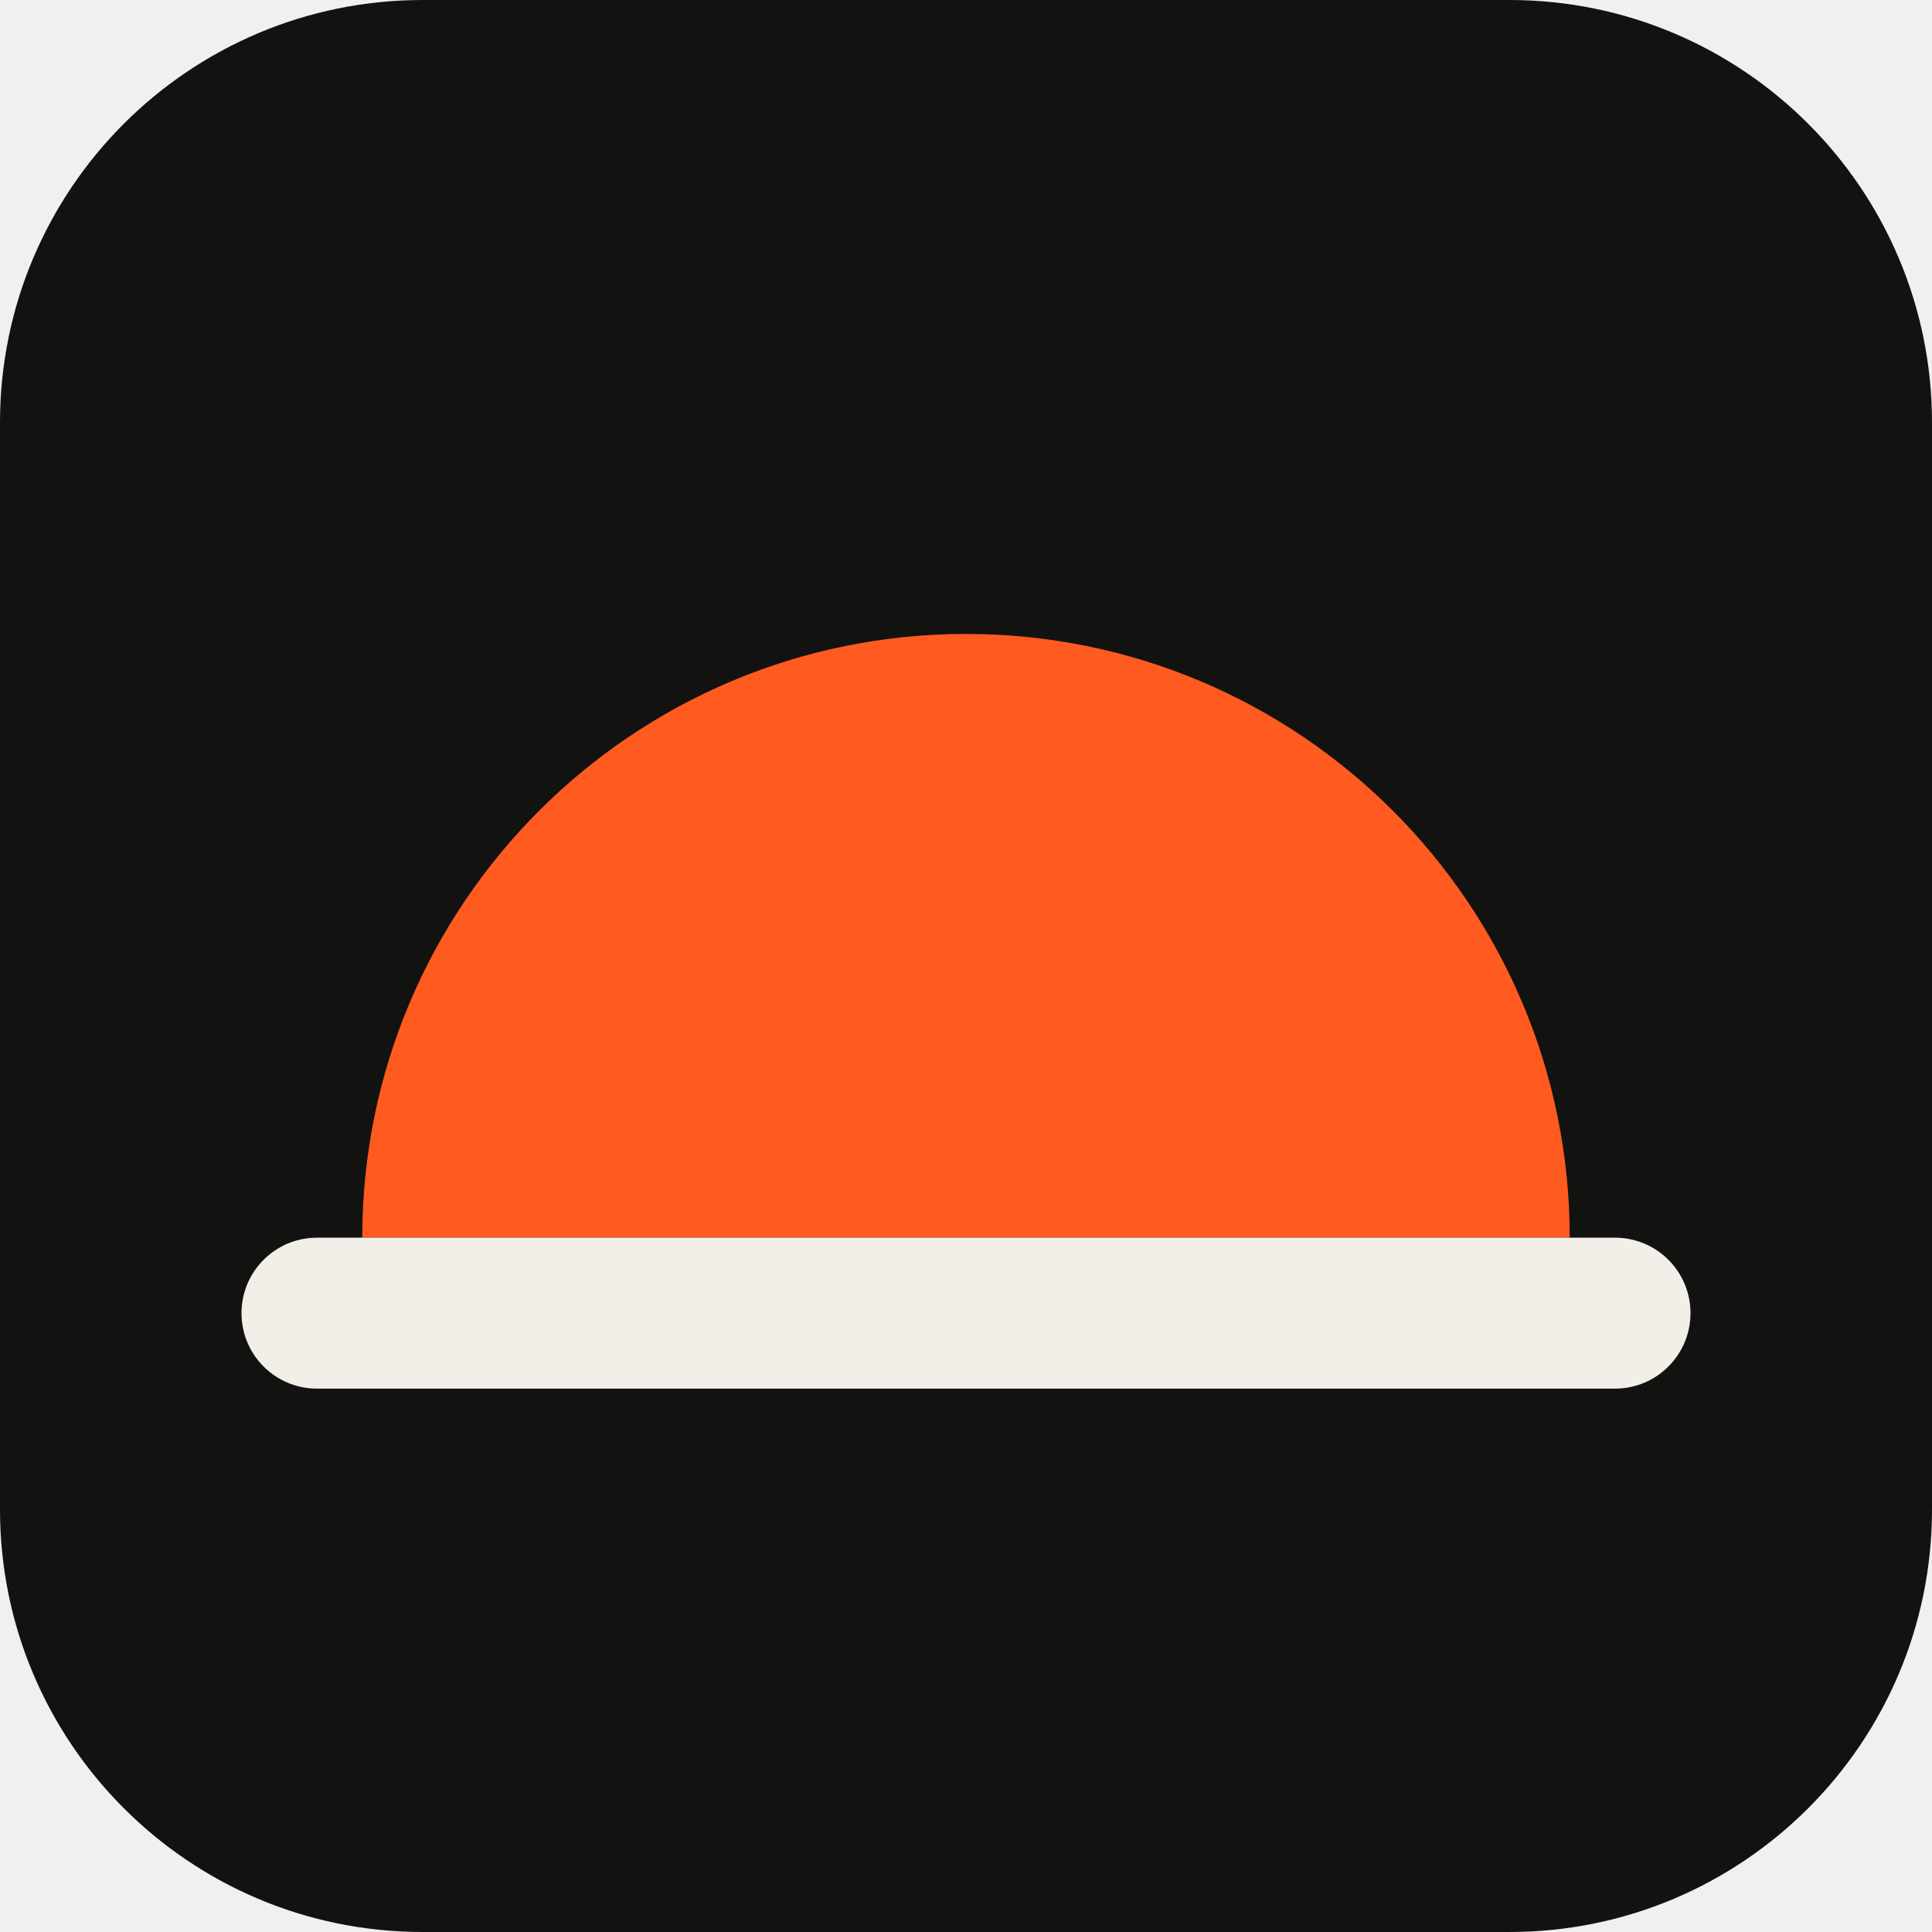
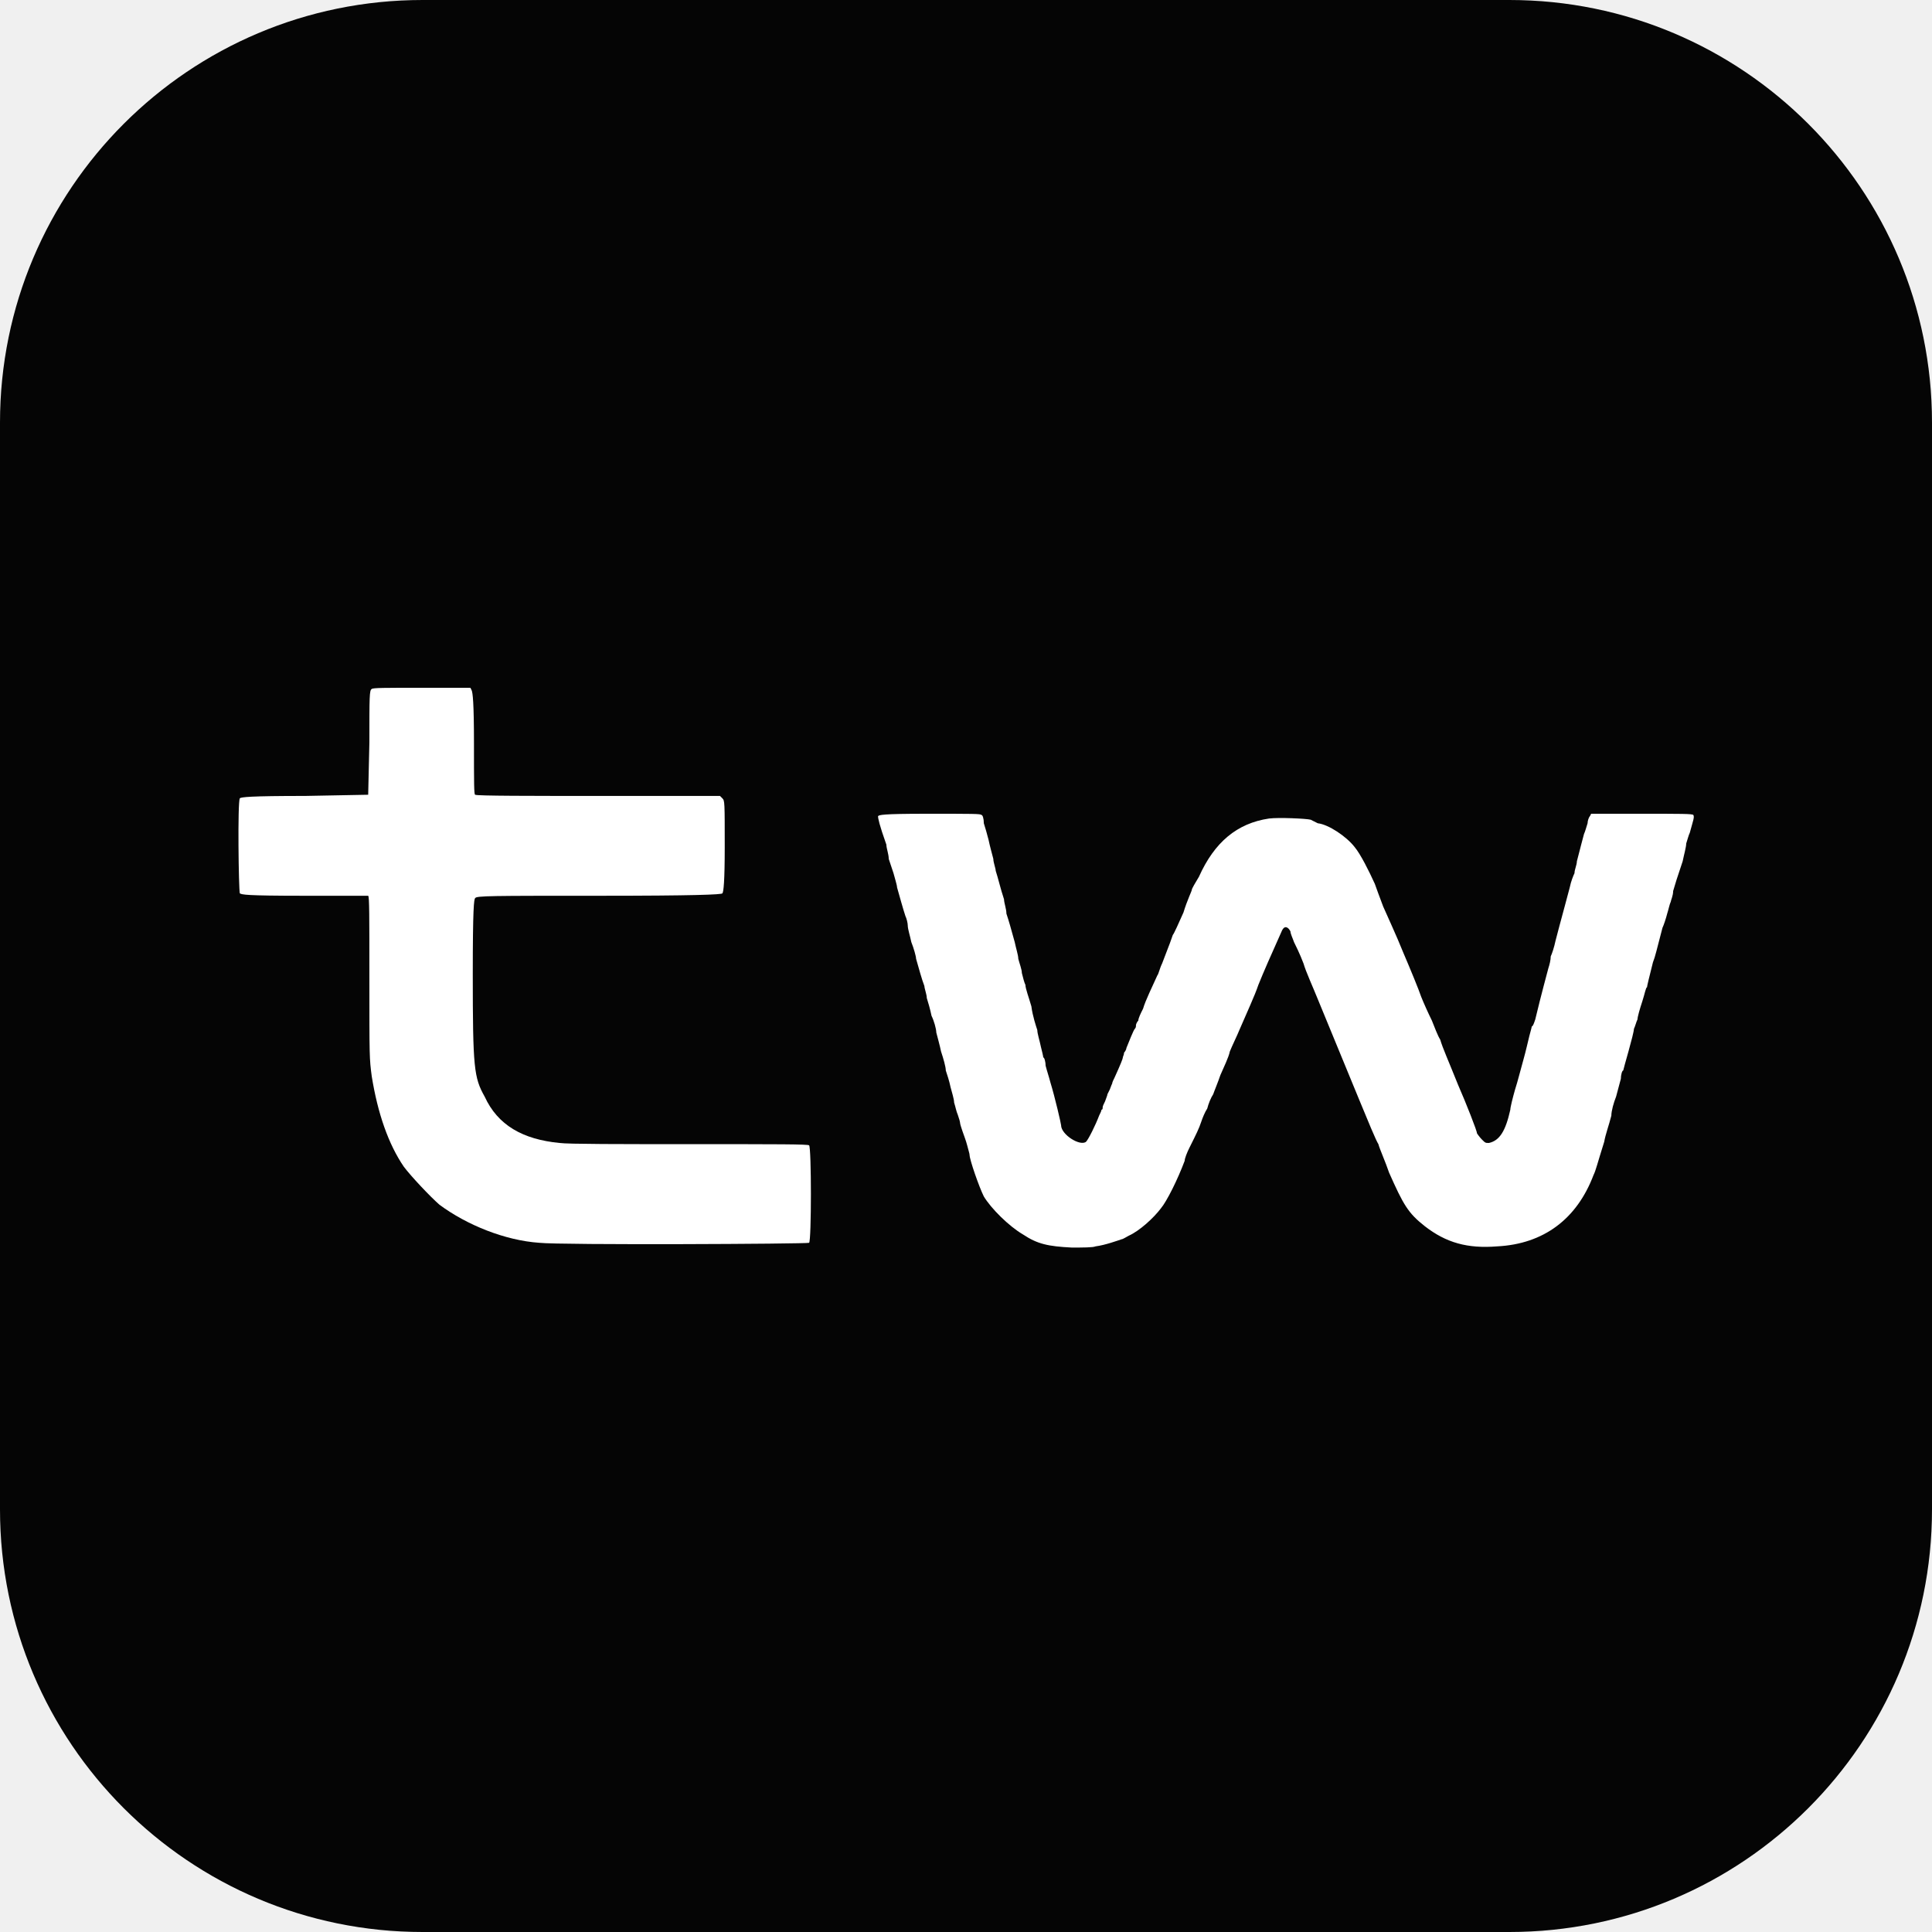
- <svg xmlns="http://www.w3.org/2000/svg" viewBox="0 0 32 32">
-   <rect width="32" height="32" rx="7" fill="#121211" />
-   <path d="M6 20.5a10 10 0 0 1 20 0Z" fill="#ff5a1f" />
-   <rect x="4" y="20.5" width="24" height="2.5" rx="1.25" fill="#f2efe8" />
+ <svg xmlns="http://www.w3.org/2000/svg" viewBox="0 0 64 64">
+   <rect width="64" height="64" rx="14" fill="#050505" />
+   <g fill="#ffffff" transform="translate(7.00 21.76) scale(0.03937)">
+     <path fill-rule="evenodd" d="M 135 27 C 133 28,133 33,133 72 L 132 116 79 117 C 32 117,25 118,24 119 C 22 122,23 196,24 199 C 26 200,28 201,78 201 C 107 201,131 201,132 201 C 133 202,133 217,133 270 C 133 337,133 338,135 353 C 140 384,149 410,162 429 C 168 437,184 454,192 461 C 215 478,247 491,276 493 C 294 495,501 494,503 493 C 505 491,505 413,503 411 C 502 410,478 410,403 410 C 344 410,300 410,293 409 C 262 406,241 394,230 370 C 221 354,220 346,220 267 C 220 211,221 204,222 203 C 223 201,235 201,326 201 C 407 201,429 200,430 199 C 431 198,432 189,432 160 C 432 122,432 121,430 119 L 428 117 326 117 C 270 117,223 117,222 116 C 221 116,221 106,221 73 C 221 39,220 30,219 28 L 218 26 177 26 C 146 26,136 26,135 27" transform="translate(0 0)" />
+     <path fill-rule="evenodd" d="M 64 24 C 26 24,24 25,23 26 C 23 28,24 33,30 50 C 30 53,32 58,32 62 C 33 65,35 71,36 74 C 37 78,39 84,39 86 C 41 93,44 104,46 110 C 47 112,48 116,48 118 C 48 121,50 127,51 132 C 53 137,55 144,55 146 C 57 153,60 164,62 169 C 62 171,64 176,64 179 C 65 182,67 189,68 194 C 70 198,72 205,72 208 C 73 212,75 219,76 224 C 78 230,80 237,80 240 C 81 243,83 249,84 254 C 85 258,87 264,87 267 C 88 270,89 275,90 277 C 91 280,92 283,92 284 C 92 285,93 288,94 291 C 95 294,97 299,98 303 C 99 307,100 310,100 311 C 100 315,108 338,112 346 C 118 356,133 371,145 378 C 157 386,166 388,186 389 C 195 389,204 389,206 388 C 214 387,225 383,228 382 C 229 382,232 380,234 379 C 243 375,255 364,261 356 C 266 350,275 332,281 316 C 281 314,283 309,285 305 C 291 293,293 289,295 283 C 296 280,298 275,300 272 C 301 268,303 263,305 260 C 306 257,309 250,311 244 C 314 237,318 229,319 224 C 321 219,325 211,327 206 C 333 192,340 177,343 168 C 347 158,354 142,363 122 C 365 118,368 119,370 123 C 370 125,372 129,373 132 C 374 134,378 142,381 150 C 383 157,389 170,393 180 C 400 197,405 209,428 265 C 435 282,442 299,444 302 C 445 306,450 317,453 326 C 465 353,469 360,483 371 C 501 385,519 390,544 388 C 583 386,611 365,625 328 C 627 324,628 319,634 300 C 635 294,638 286,640 278 C 640 274,642 267,644 262 C 645 258,647 251,648 247 C 648 244,649 240,650 240 C 650 239,659 209,659 205 C 660 203,661 199,662 197 C 662 195,664 188,666 182 C 668 176,669 170,670 170 C 670 169,672 161,675 149 C 677 144,678 139,683 120 C 684 118,686 112,687 108 C 688 105,689 100,690 98 C 690 97,692 93,692 89 C 694 82,695 79,700 64 C 701 59,703 52,703 49 C 704 46,705 42,706 40 C 709 29,710 27,709 25 C 708 24,699 24,665 24 L 623 24 622 26 C 621 27,620 30,620 32 C 619 35,618 39,617 41 C 616 45,614 52,611 64 C 611 67,609 71,609 74 C 608 76,606 81,605 86 C 604 90,602 97,601 101 C 597 116,595 123,593 131 C 592 136,590 142,589 144 C 589 147,588 151,587 154 C 586 158,581 176,576 197 C 575 200,574 203,573 203 C 573 204,572 207,571 211 C 570 215,568 224,566 231 C 564 238,561 250,559 256 C 557 263,555 271,555 273 C 551 291,546 299,537 301 C 534 301,534 301,531 298 C 529 296,527 293,527 293 C 527 291,518 268,511 252 C 503 232,498 221,496 214 C 494 211,491 203,489 198 C 486 192,482 183,480 178 C 478 172,471 155,465 141 C 459 126,451 109,448 102 C 445 94,442 86,441 83 C 436 72,429 58,424 52 C 417 43,402 33,393 32 C 391 31,389 30,387 29 C 383 28,360 27,352 28 C 325 32,306 48,293 77 C 290 82,287 87,287 88 C 287 89,283 97,280 107 C 276 116,272 125,271 126 C 270 129,269 132,262 150 C 260 154,259 159,258 160 C 254 169,248 181,246 188 C 244 192,242 196,242 198 C 241 199,240 201,240 202 C 240 203,240 204,239 205 C 238 206,234 216,232 221 C 232 222,231 224,230 225 C 230 227,229 228,229 229 C 229 230,227 235,222 246 C 221 248,220 250,220 251 C 220 251,219 253,218 256 C 217 258,216 260,216 260 C 216 261,215 263,214 266 C 213 268,212 270,212 271 C 212 272,212 273,211 273 C 211 274,210 276,209 278 C 206 286,200 298,198 300 C 193 304,177 294,177 286 C 177 285,172 263,168 250 C 167 246,165 240,164 236 C 164 233,163 229,162 229 C 162 228,161 224,160 220 C 159 215,157 209,157 206 C 156 203,153 194,152 186 C 150 179,147 171,147 168 C 146 166,145 162,144 158 C 144 155,142 150,141 146 C 141 143,139 137,138 132 C 135 121,133 114,131 108 C 131 104,129 99,129 96 C 126 87,124 78,122 72 C 122 70,120 65,120 62 C 119 58,117 51,116 46 C 115 42,113 35,112 32 C 112 28,111 25,110 25 C 109 24,104 24,64 24" transform="translate(538 108)" />
+   </g>
</svg>
